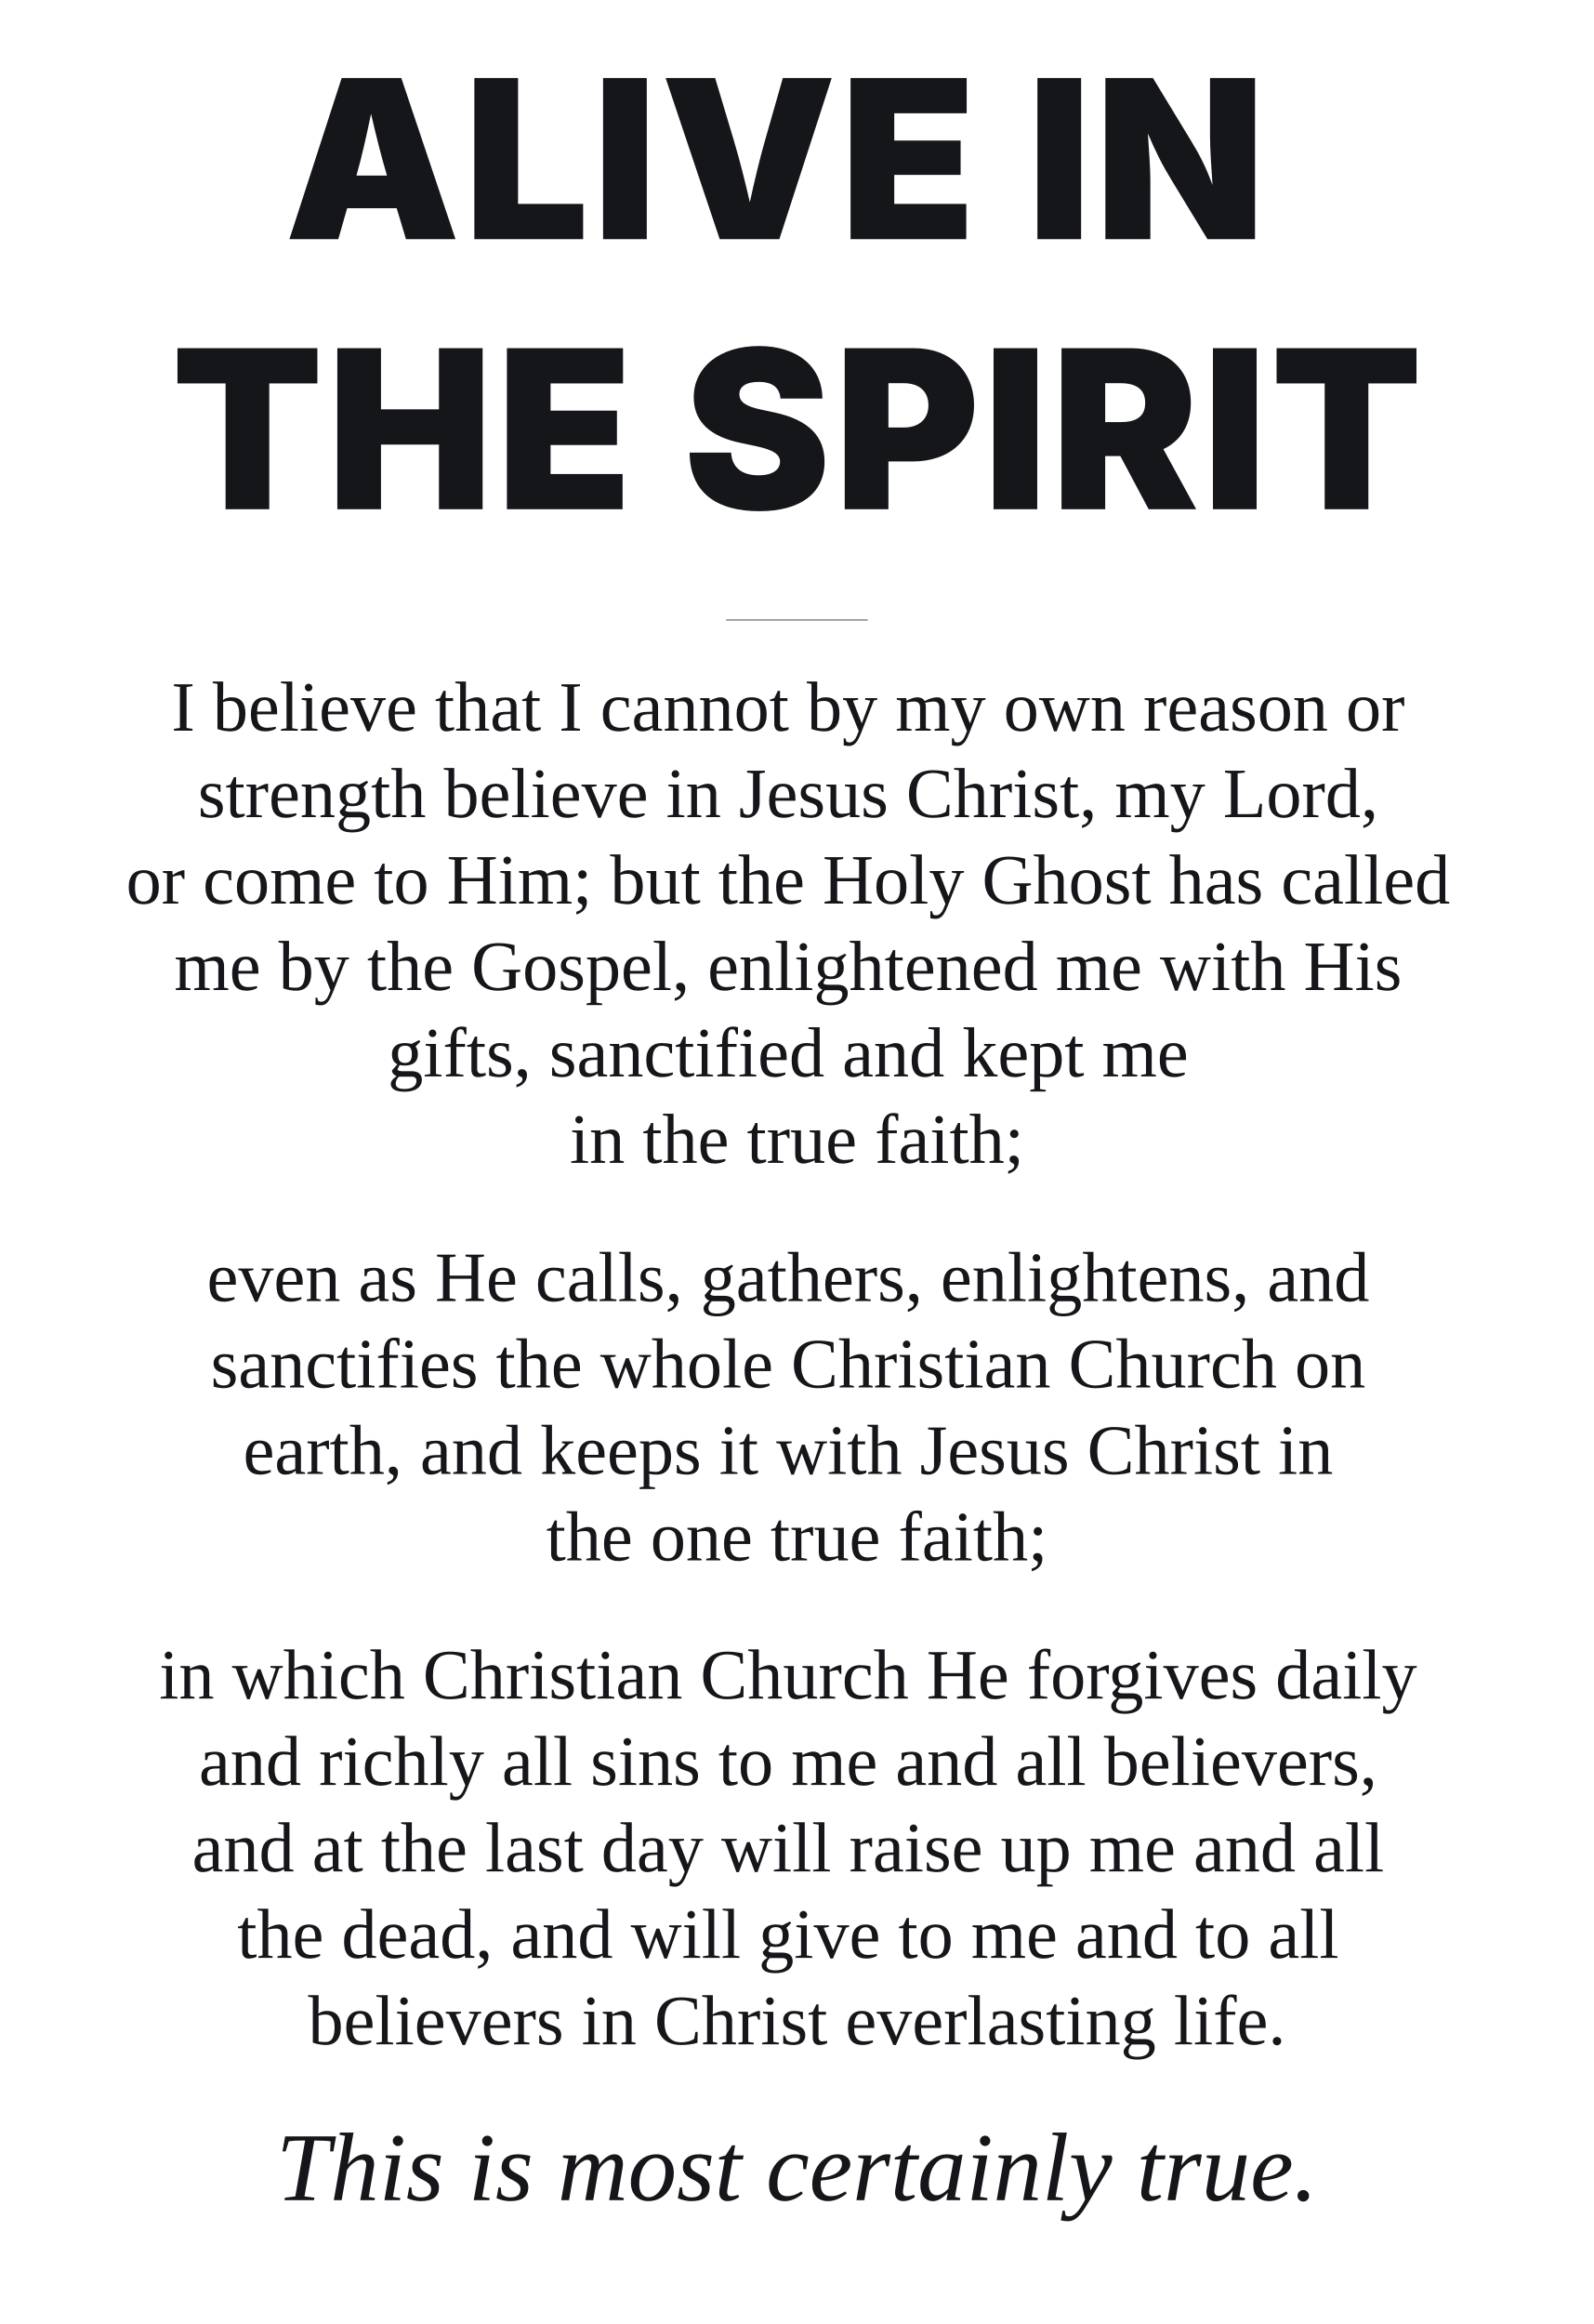
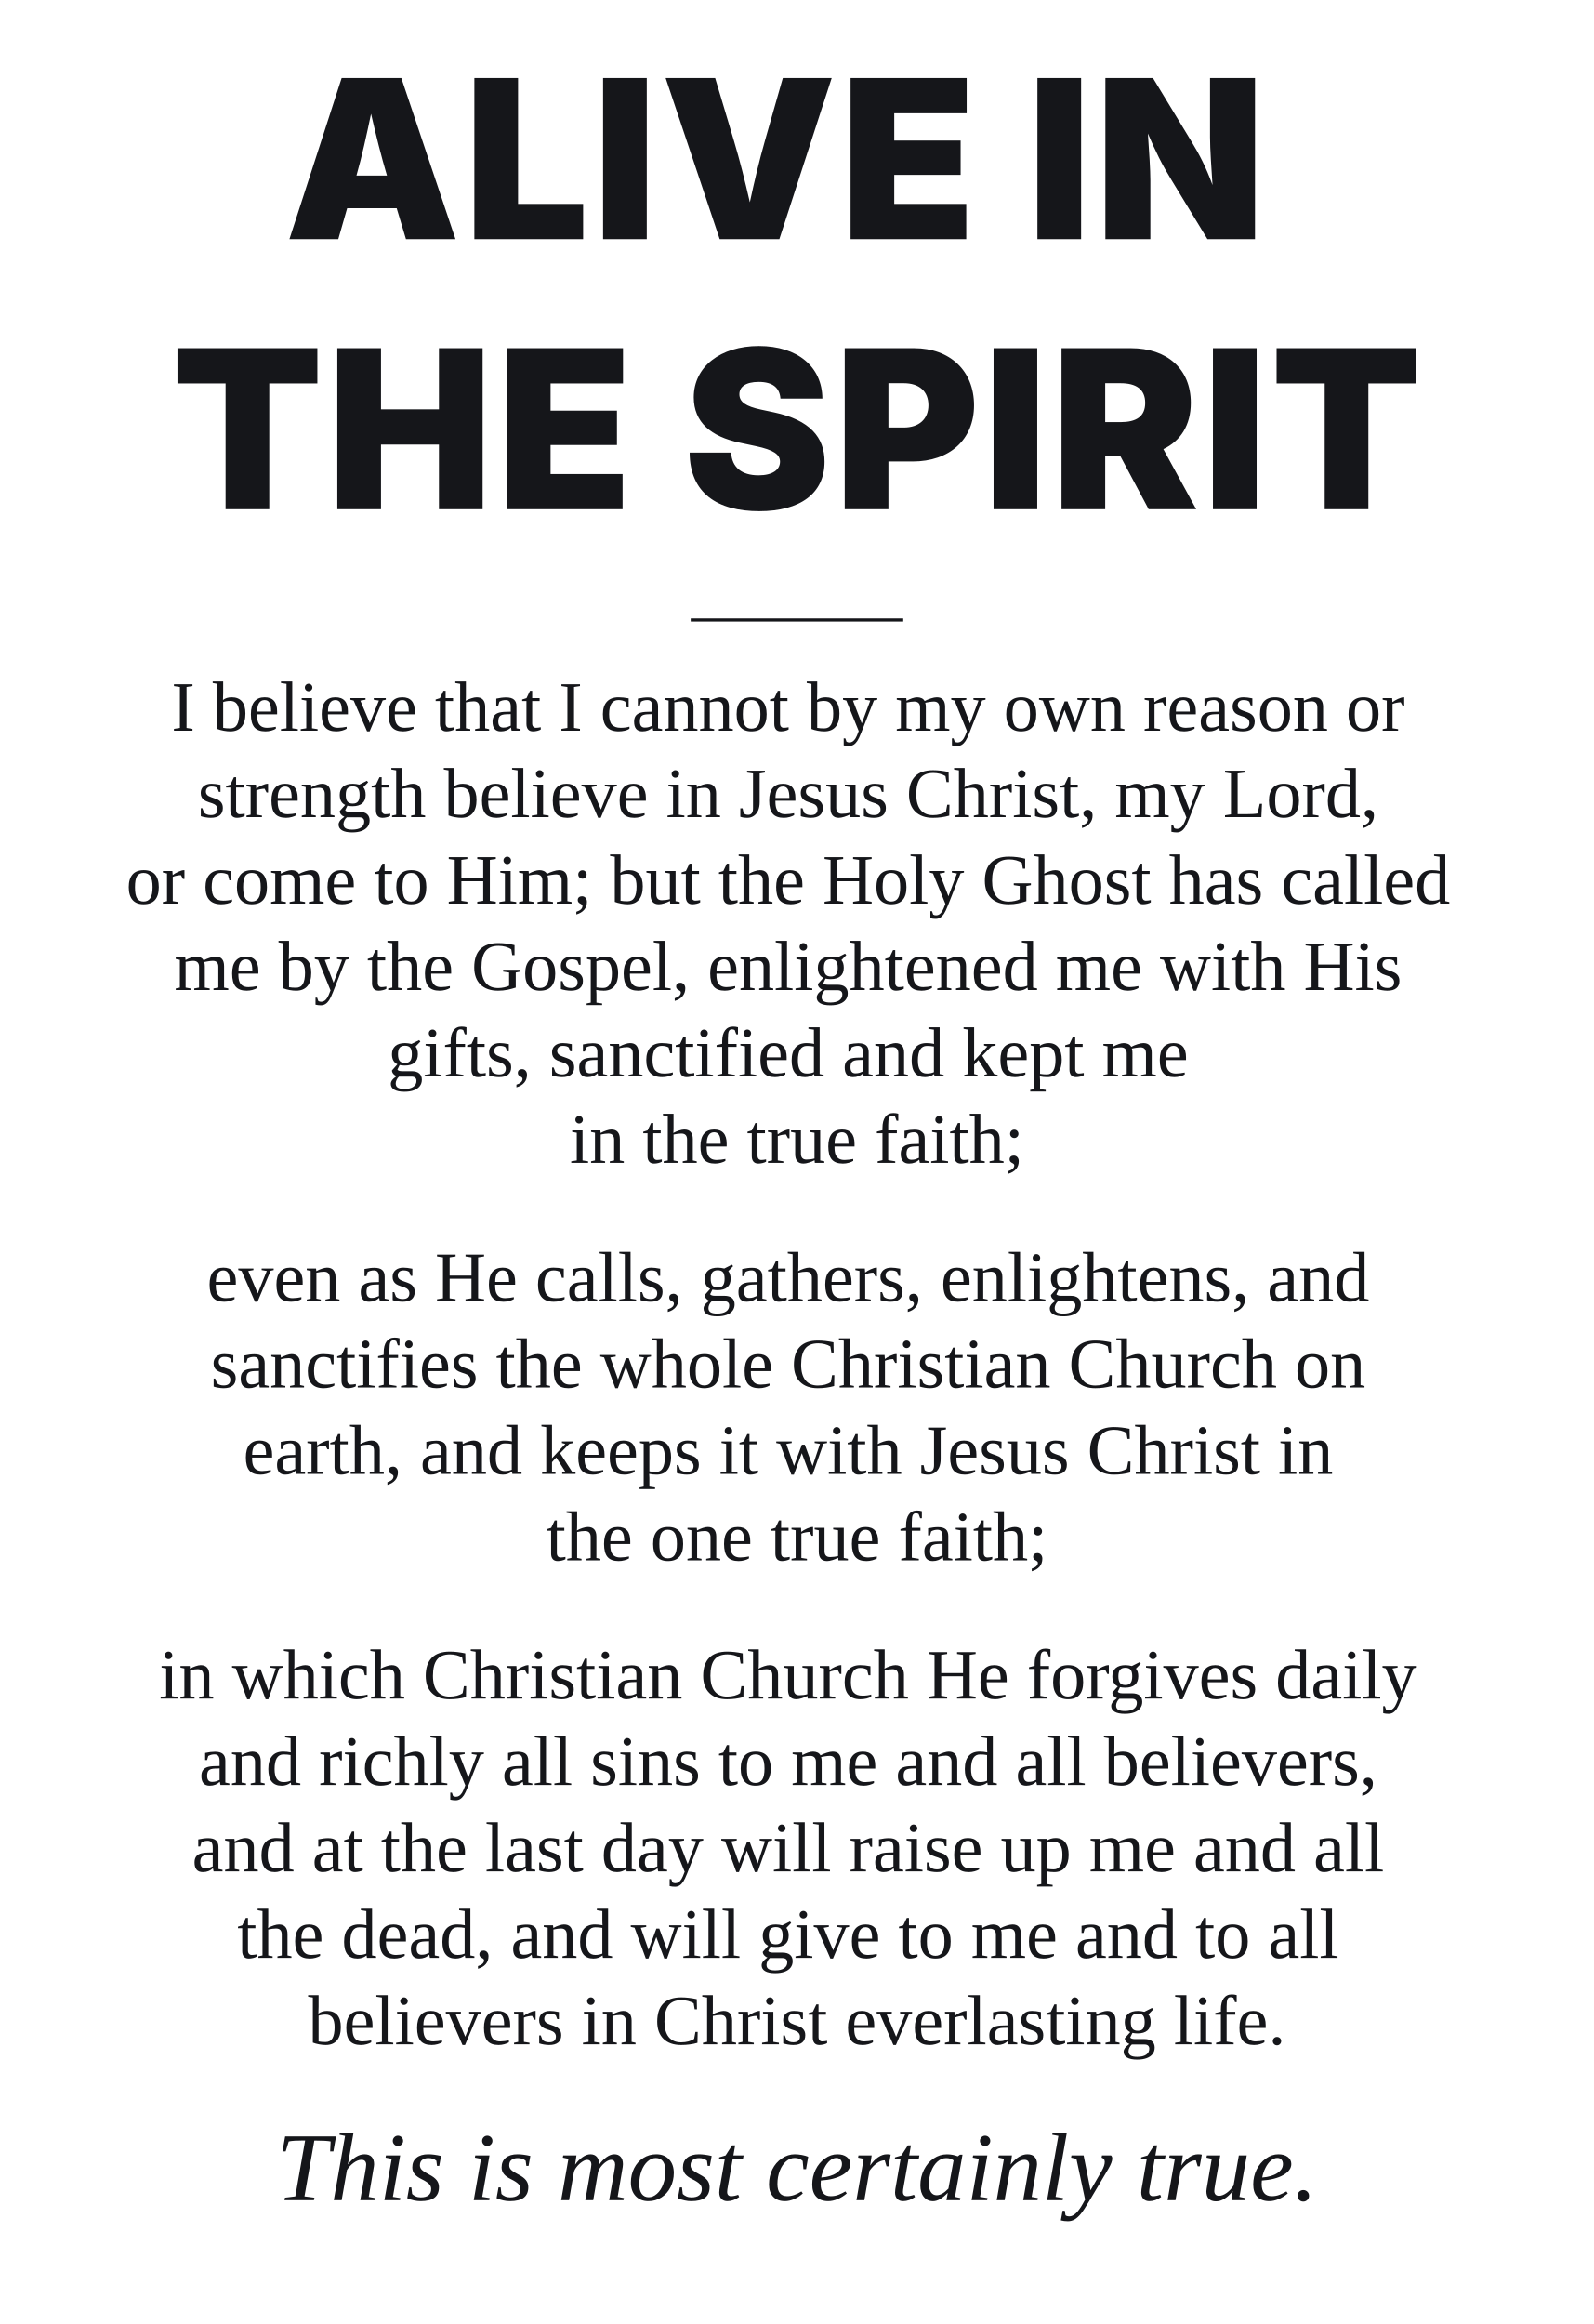
<svg xmlns="http://www.w3.org/2000/svg" viewBox="0 0 3600 5248" width="3600" height="5248">
  <text x="1800" y="540" fill="#15161a" font-family="'Archivo Black', 'Inter', 'Helvetica Neue', 'Arial Black', sans-serif" font-size="500" font-weight="900" font-style="normal" text-anchor="middle" letter-spacing="8">
    <tspan x="1800" dy="0">ALIVE IN</tspan>
    <tspan x="1800" dy="610.0">THE SPIRIT</tspan>
  </text>
-   <line x1="1640" y1="1400.0" x2="1960" y2="1400.0" stroke="#4a4a4a" stroke-width="3" stroke-opacity="0.7" />
+   <line x1="1560" y1="1400.0" x2="2040" y2="1400.0" stroke="#15161a" stroke-width="7" />
  <text x="1800" y="1650.0" fill="#15161a" font-family="'EB Garamond', 'Garamond', 'Hoefler Text', 'Times New Roman', serif" font-size="160" font-weight="normal" font-style="normal" text-anchor="middle" letter-spacing="0">
    <tspan x="1800" dy="0">I believe that I cannot by my own reason or</tspan>
    <tspan x="1800" dy="195.2">strength believe in Jesus Christ, my Lord,</tspan>
    <tspan x="1800" dy="195.2">or come to Him; but the Holy Ghost has called</tspan>
    <tspan x="1800" dy="195.2">me by the Gospel, enlightened me with His</tspan>
    <tspan x="1800" dy="195.2">gifts, sanctified and kept me</tspan>
    <tspan x="1800" dy="195.2">in the true faith;</tspan>
  </text>
  <text x="1800" y="2938.0" fill="#15161a" font-family="'EB Garamond', 'Garamond', 'Hoefler Text', 'Times New Roman', serif" font-size="160" font-weight="normal" font-style="normal" text-anchor="middle" letter-spacing="0">
    <tspan x="1800" dy="0">even as He calls, gathers, enlightens, and</tspan>
    <tspan x="1800" dy="195.2">sanctifies the whole Christian Church on</tspan>
    <tspan x="1800" dy="195.2">earth, and keeps it with Jesus Christ in</tspan>
    <tspan x="1800" dy="195.2">the one true faith;</tspan>
  </text>
  <text x="1800" y="3835.6" fill="#15161a" font-family="'EB Garamond', 'Garamond', 'Hoefler Text', 'Times New Roman', serif" font-size="160" font-weight="normal" font-style="normal" text-anchor="middle" letter-spacing="0">
    <tspan x="1800" dy="0">in which Christian Church He forgives daily</tspan>
    <tspan x="1800" dy="195.2">and richly all sins to me and all believers,</tspan>
    <tspan x="1800" dy="195.2">and at the last day will raise up me and all</tspan>
    <tspan x="1800" dy="195.2">the dead, and will give to me and to all</tspan>
    <tspan x="1800" dy="195.2">believers in Christ everlasting life.</tspan>
  </text>
  <text x="1800" y="4968.4" fill="#15161a" font-family="'EB Garamond', 'Garamond', 'Hoefler Text', 'Times New Roman', serif" font-size="220" font-weight="normal" font-style="italic" text-anchor="middle" letter-spacing="0">
    <tspan x="1800" dy="0">This is most certainly true.</tspan>
  </text>
</svg>
